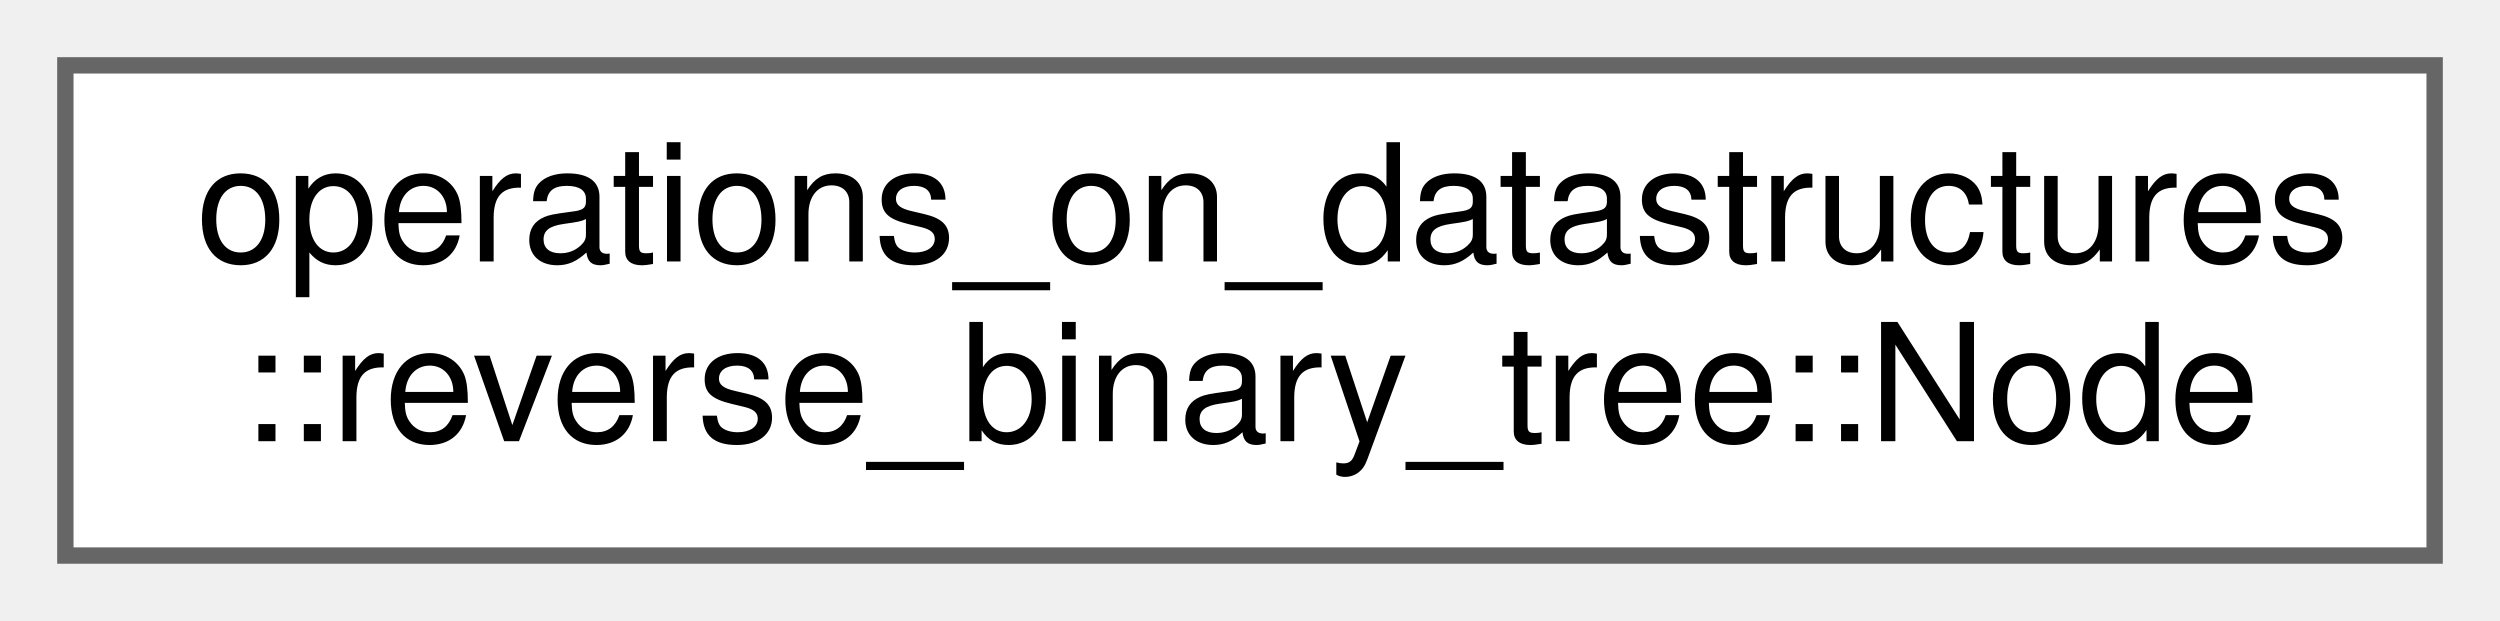
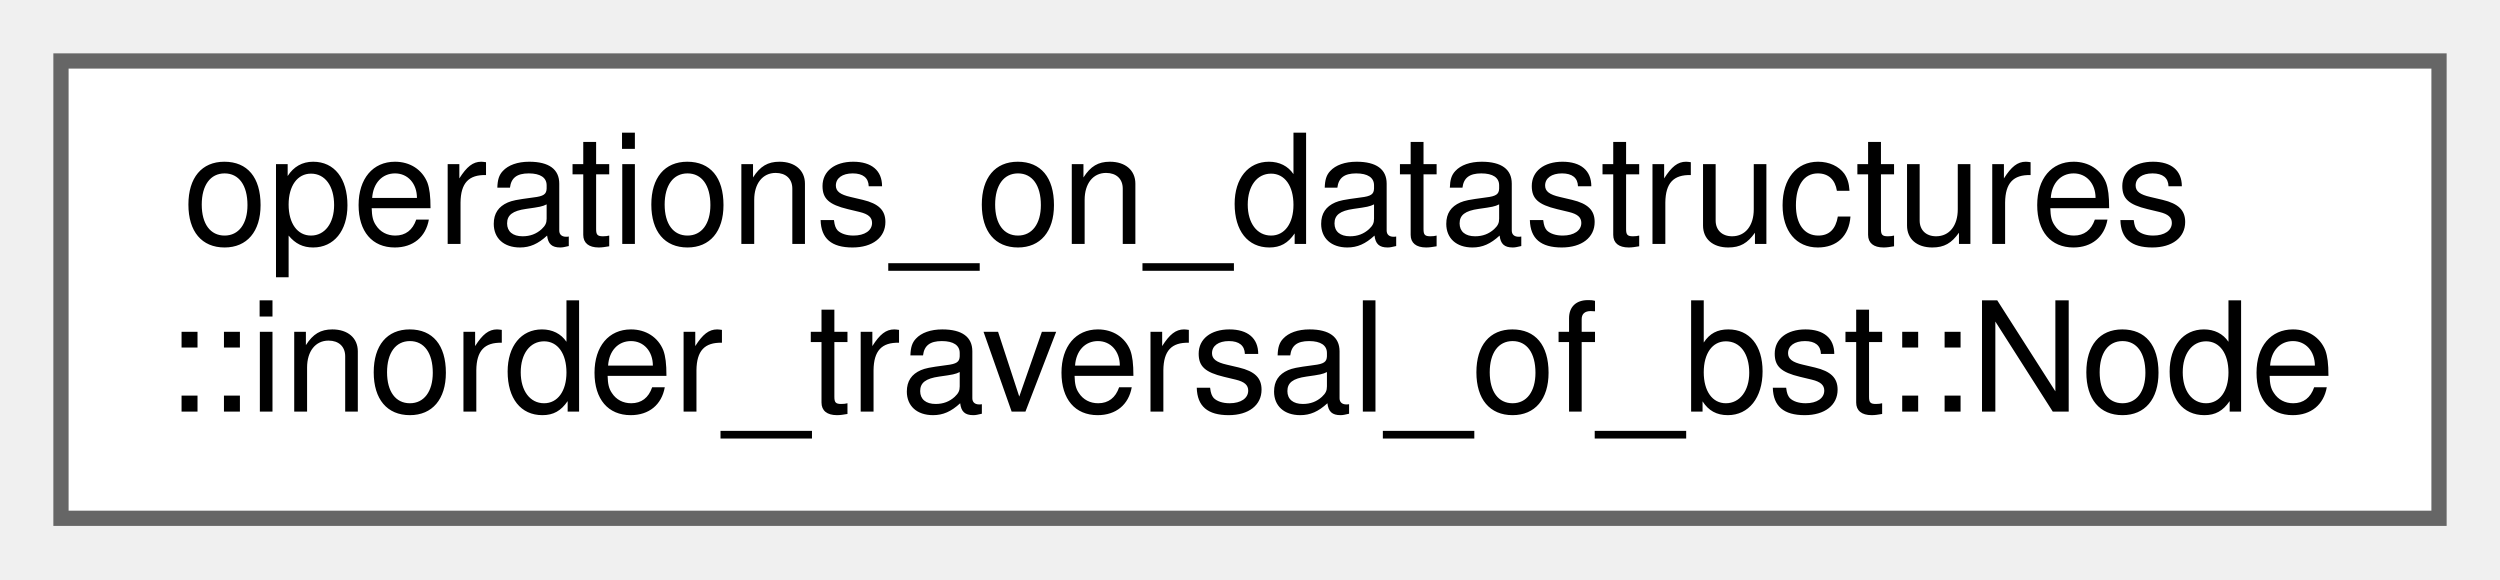
- <svg xmlns="http://www.w3.org/2000/svg" xmlns:xlink="http://www.w3.org/1999/xlink" width="153pt" height="38pt" viewBox="0.00 0.00 153.00 38.00">
+ <svg xmlns="http://www.w3.org/2000/svg" xmlns:xlink="http://www.w3.org/1999/xlink" width="164pt" height="38pt" viewBox="0.00 0.00 164.00 38.00">
  <g id="graph0" class="graph" transform="scale(1 1) rotate(0) translate(4 34)">
    <g id="node1" class="node">
      <g id="a_node1">
-         <a xlink:href="d8/dfd/structoperations__on__datastructures_1_1reverse__binary__tree_1_1_node.html" target="_top" xlink:title="A Node struct that represents a single node in a Binary Tree.">
-           <polygon fill="white" stroke="#666666" points="145,-30 0,-30 0,0 145,0 145,-30" />
+         <a xlink:href="d5/db5/classoperations__on__datastructures_1_1inorder__traversal__of__bst_1_1_node.html" target="_top" xlink:title="A Node structure representing a single node in BST.">
+           <polygon fill="white" stroke="#666666" points="156,-30 0,-30 0,0 156,0 156,-30" />
          <text text-anchor="start" x="8" y="-18" font-family="Helvetica,sans-Serif" font-size="10.00">operations_on_datastructures</text>
-           <text text-anchor="middle" x="72.5" y="-7" font-family="Helvetica,sans-Serif" font-size="10.00">::reverse_binary_tree::Node</text>
+           <text text-anchor="middle" x="78" y="-7" font-family="Helvetica,sans-Serif" font-size="10.00">::inorder_traversal_of_bst::Node</text>
        </a>
      </g>
    </g>
  </g>
</svg>
